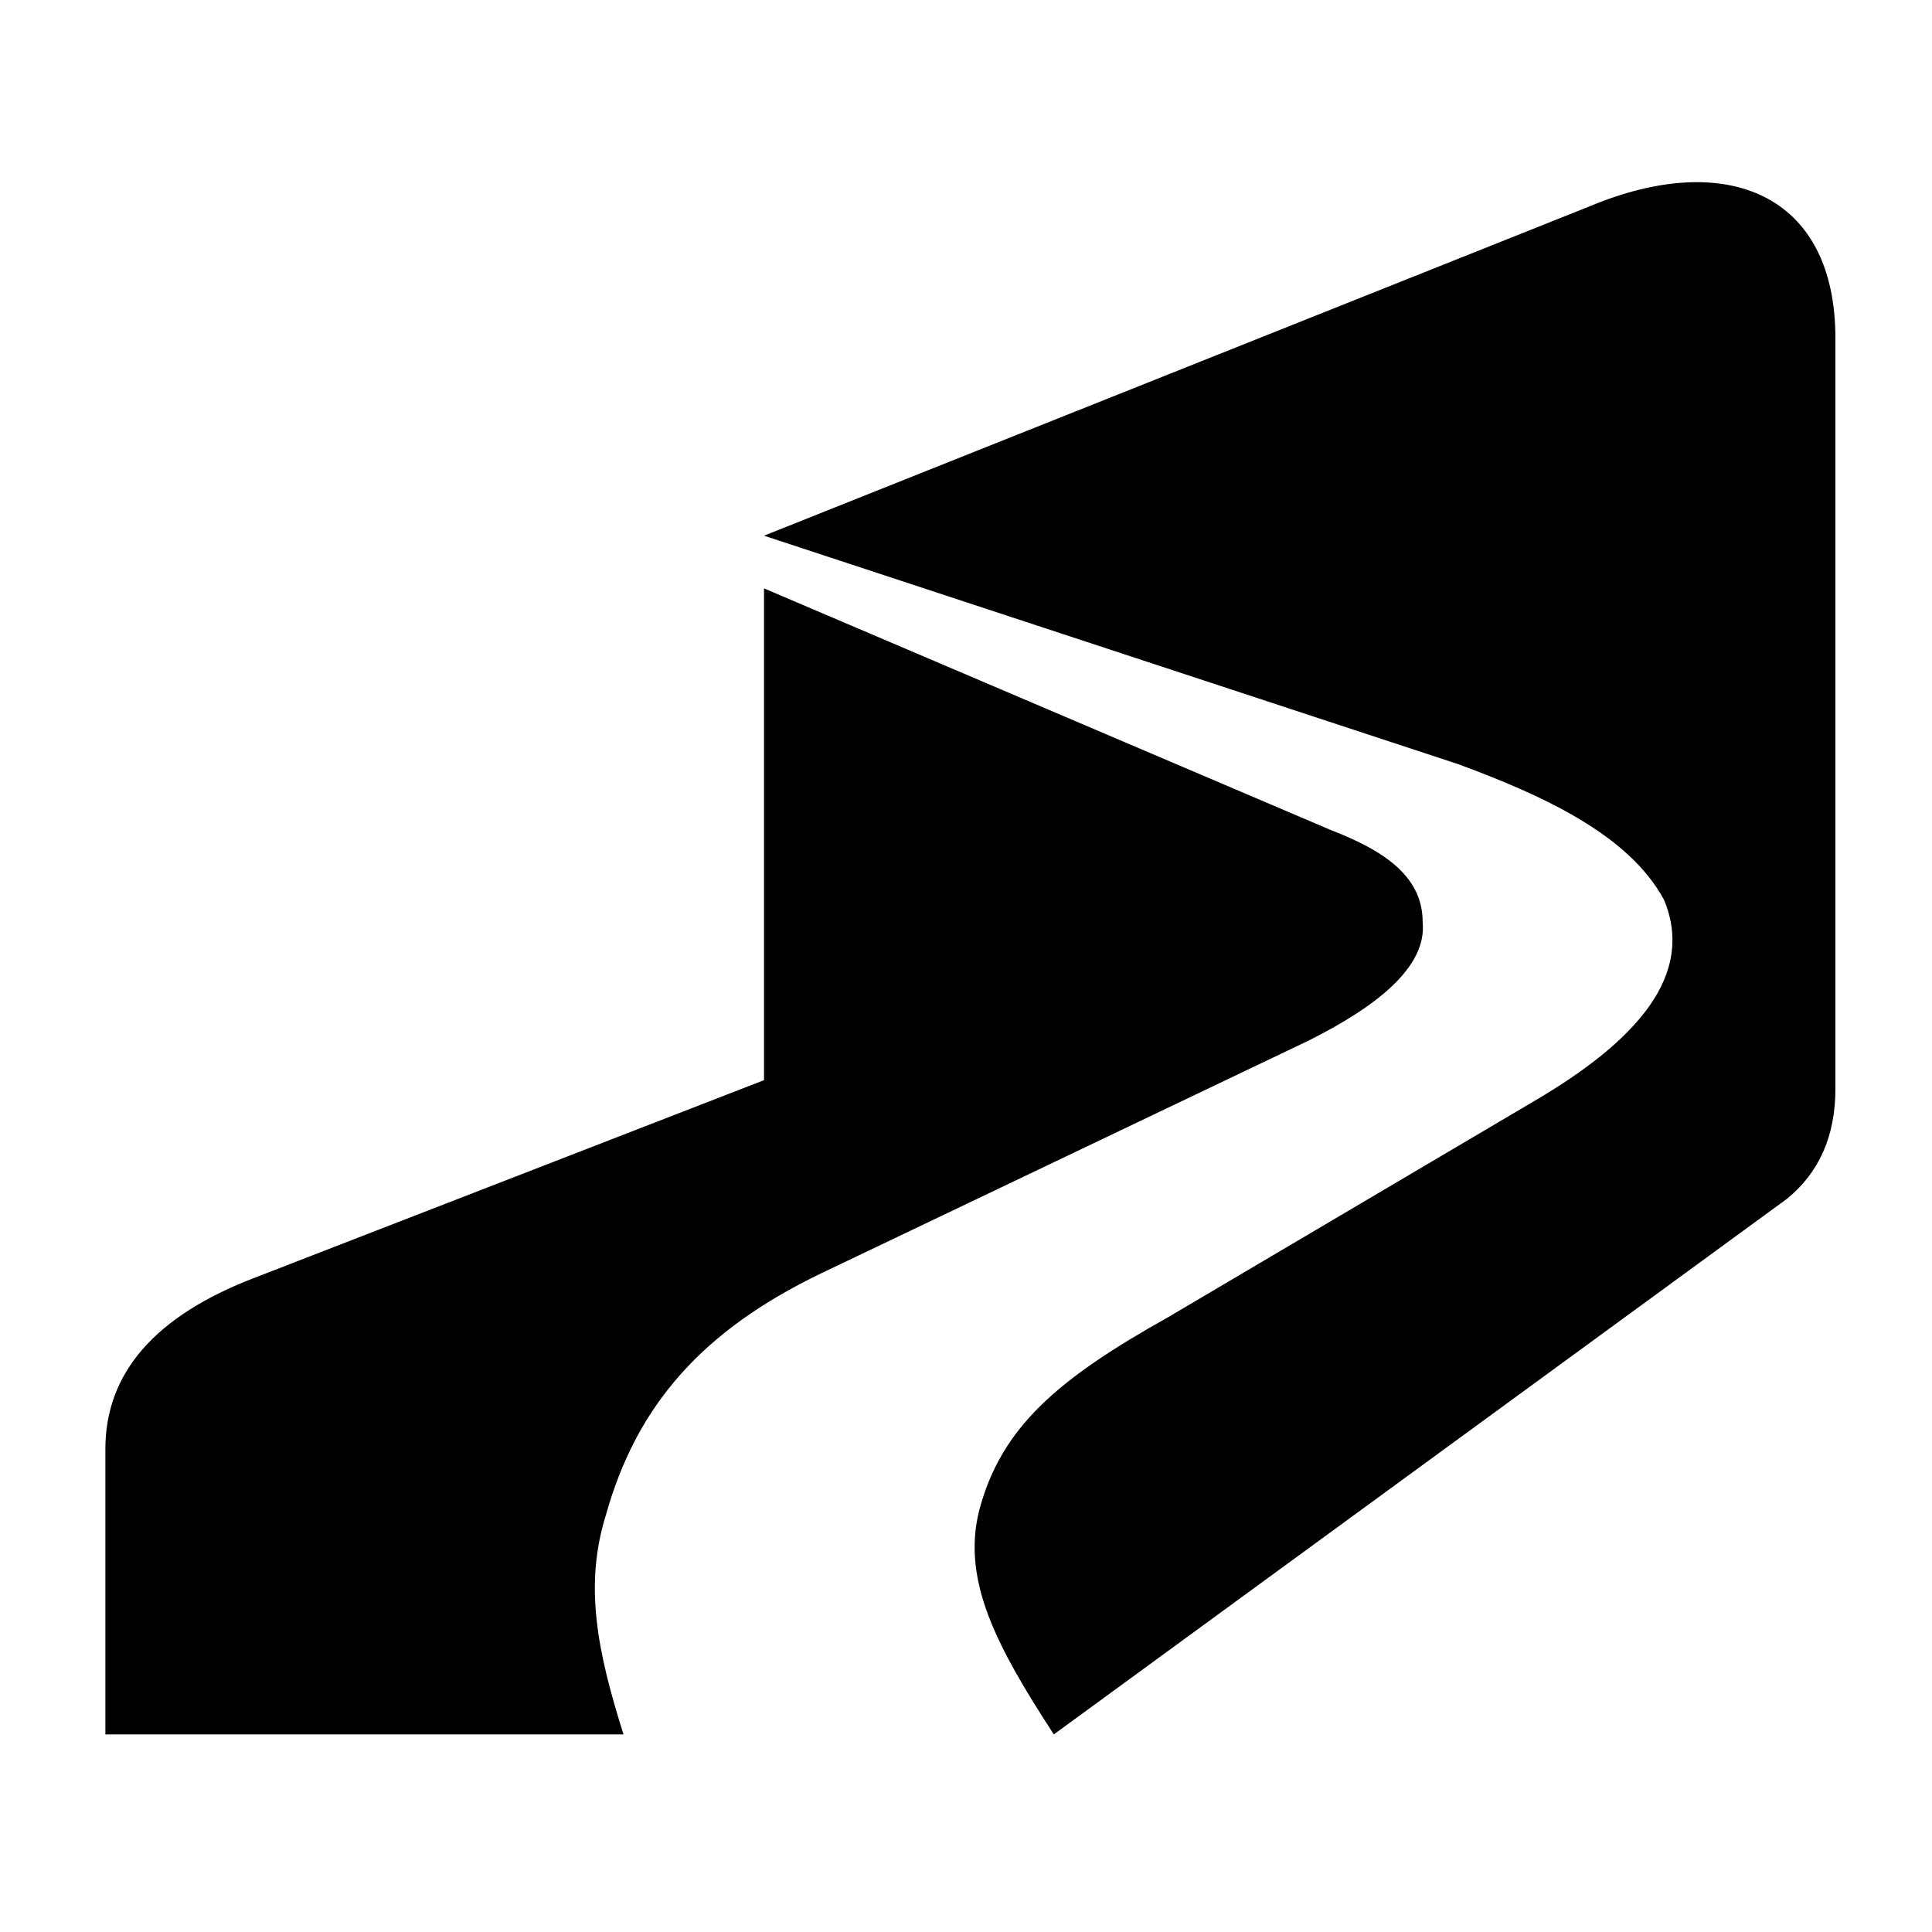
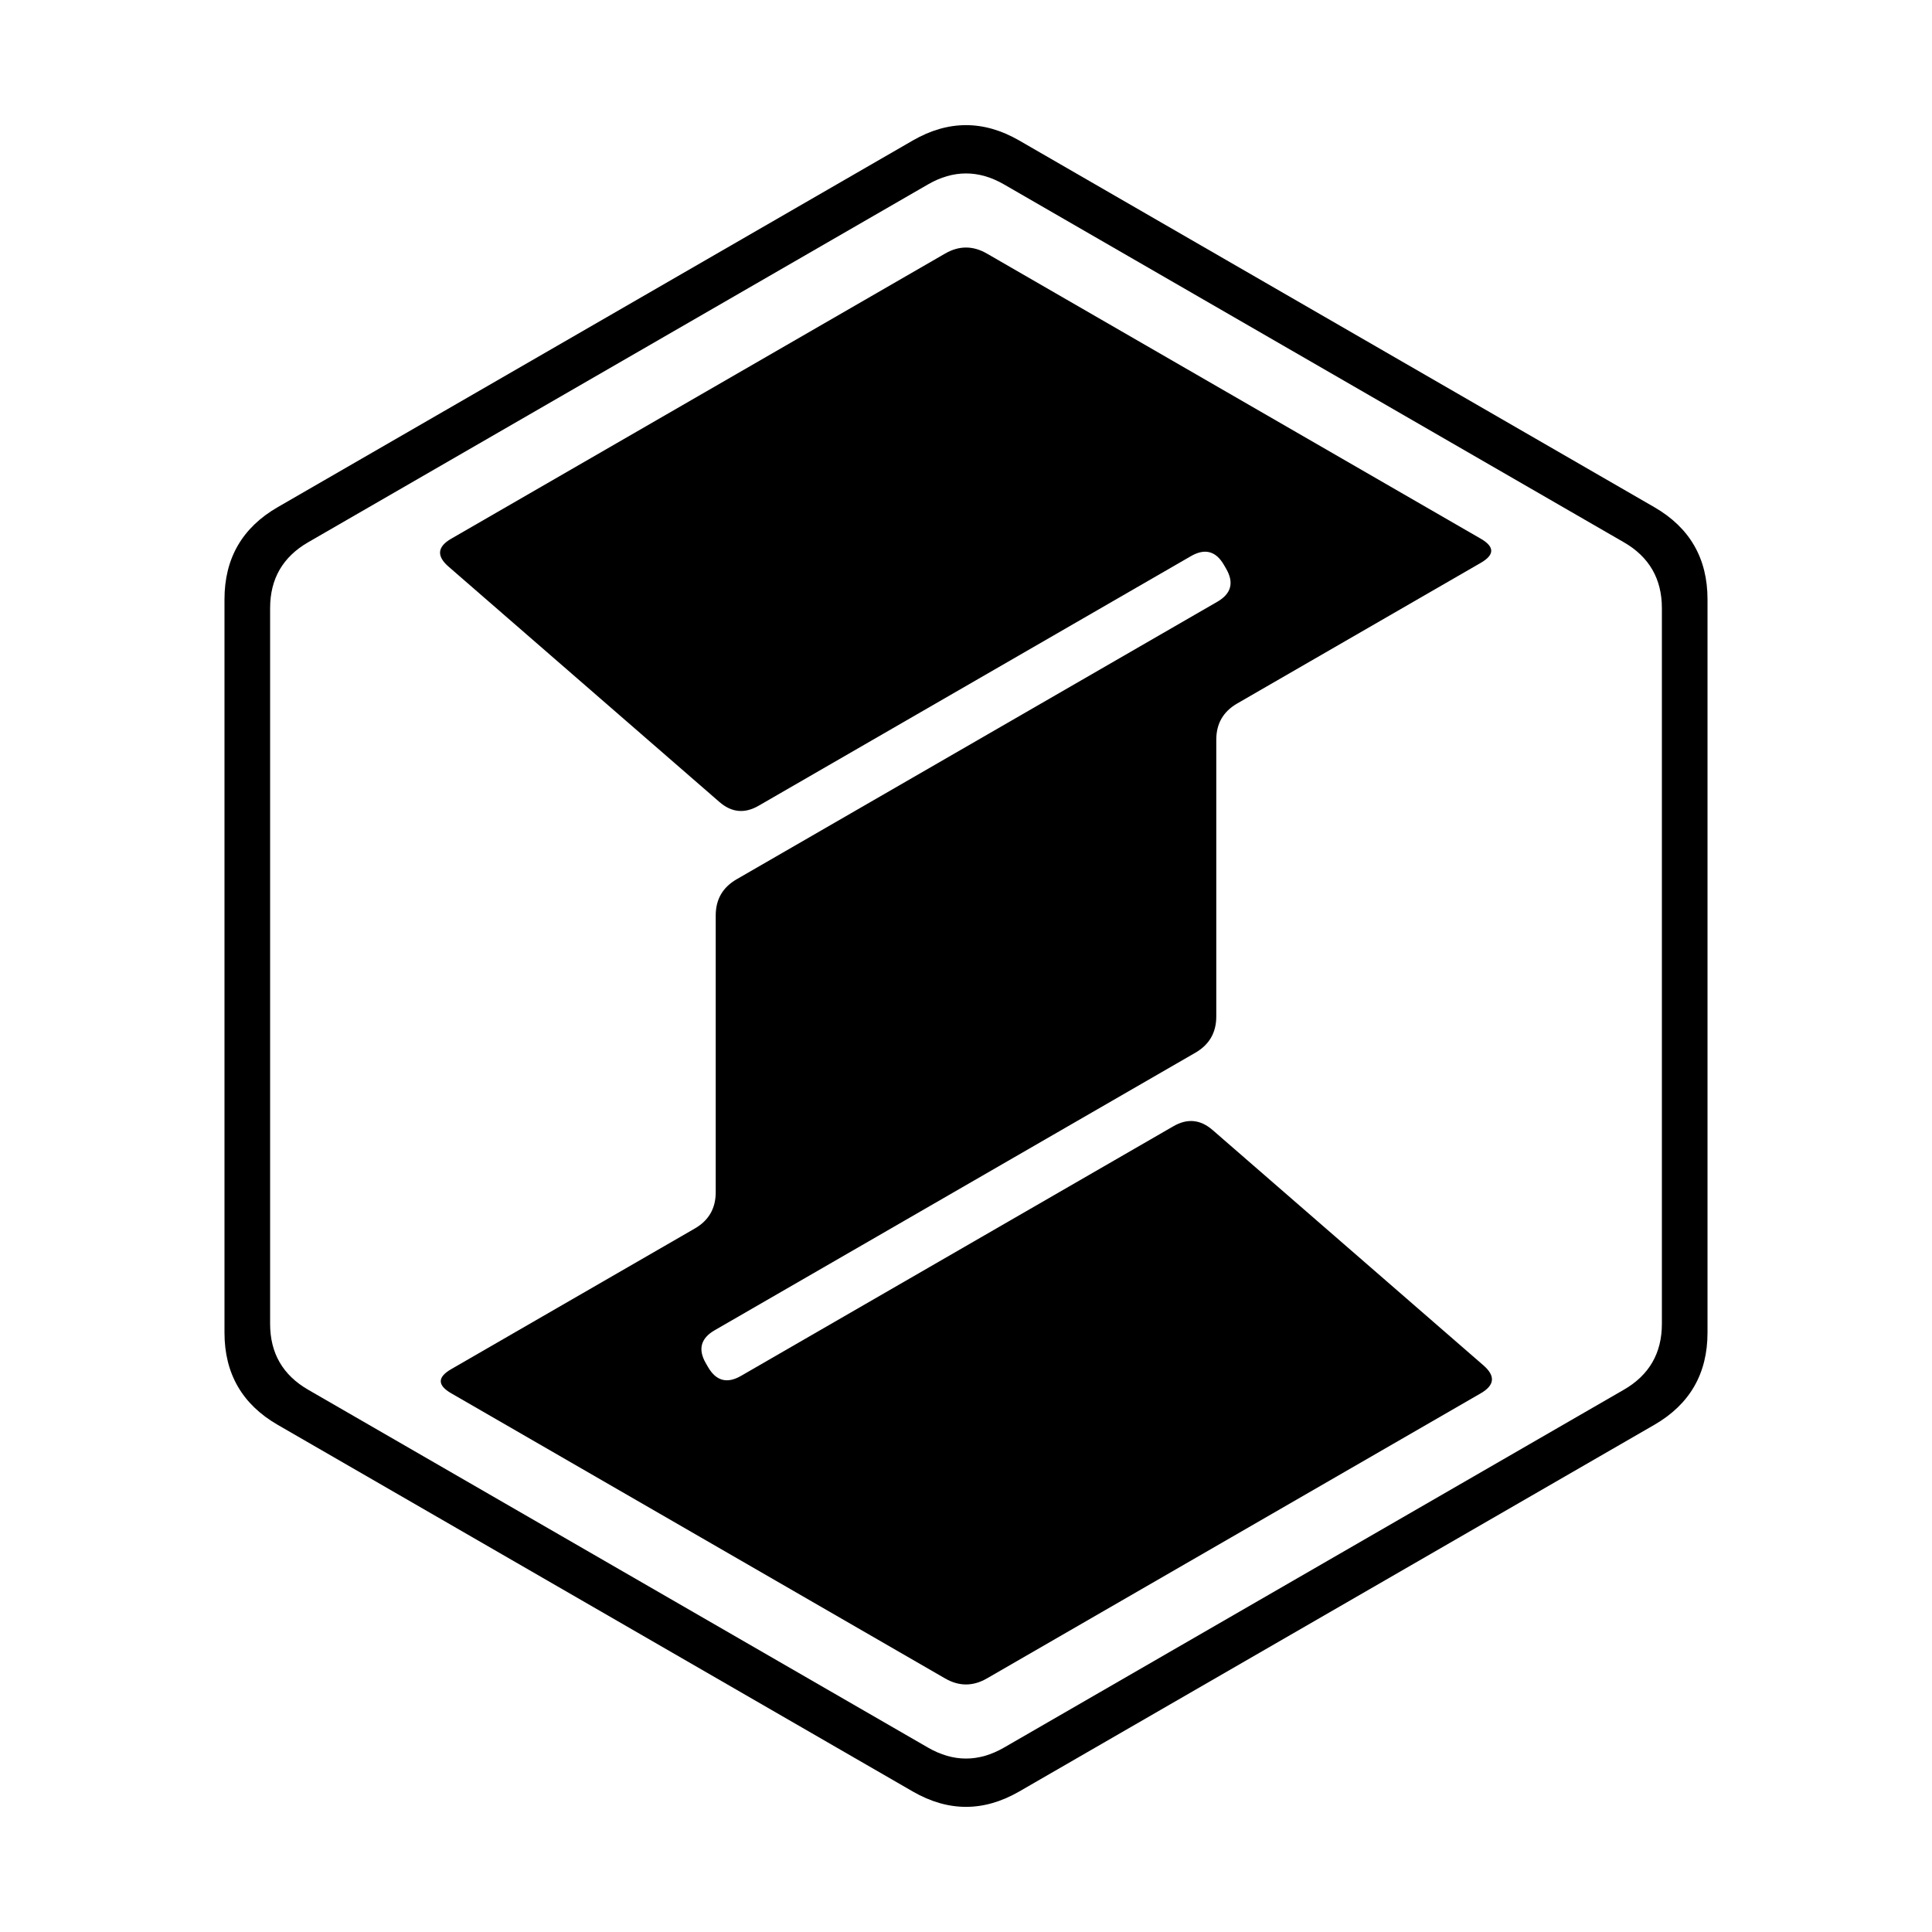
<svg xmlns="http://www.w3.org/2000/svg" width="512" height="512" viewBox="0 0 512 512" fill="#000000">
  <g transform="translate(0 23.27273) scale(1.163636)">
-     <path d="M174 102 L362 27 C393 14 418 24 418 57 V228 Q418 244 407 253 L240 375 C227 355 219 340 223 324 C228 305 241 294 266 280 L349 231 C373 217 386 202 379 185 C371 170 351 161 332 154 Z" />
-     <path d="M174 114 V226 L58 271 Q24 284 24 310 V375 H142 C136 356 133 341 138 325 C145 300 160 283 187 270 L298 217 C314 209 325 200 324 190 C324 180 316 174 303 169 Z" />
+     <path d="M215.237 37.75 Q220 35 224.763 37.75 L337.237 102.687 Q342 105.437 337.237 108.187 L281.763 140.215 Q277 142.965 277 148.465 L277 211.5 Q277 217 272.237 219.75 L162.763 282.955 Q158 285.705 160.75 290.468 L161.25 291.334 Q164 296.097 168.763 293.347 L267.237 236.493 Q272 233.743 276.152 237.35 L337.848 290.956 Q342 294.563 337.237 297.313 L224.763 362.25 Q220 365 215.237 362.25 L102.763 297.313 Q98 294.563 102.763 291.813 L158.237 259.785 Q163 257.035 163 251.535 L163 188.5 Q163 183 167.763 180.25 L277.237 117.045 Q282 114.295 279.25 109.532 L278.75 108.666 Q276 103.903 271.237 106.653 L172.763 163.507 Q168 166.257 163.848 162.65 L102.152 109.044 Q98 105.437 102.763 102.687 Z" />
+     <path d="M207.876 12 Q220 5 232.124 12 L376.751 95.5 Q388.875 102.5 388.875 116.5 L388.875 283.5 Q388.875 297.5 376.751 304.5 L232.124 388 Q220 395 207.876 388 L63.249 304.5 Q51.125 297.5 51.125 283.5 L51.125 116.5 Q51.125 102.5 63.249 95.5 Z M70.177 103.5 Q61.517 108.5 61.517 118.5 L61.517 281.5 Q61.517 291.5 70.177 296.5 L211.34 378 Q220 383 228.66 378 L369.823 296.5 Q378.483 291.5 378.483 281.5 L378.483 118.5 Q378.483 108.5 369.823 103.5 L228.66 22 Q220 17 211.34 22 Z" />
  </g>
</svg>
